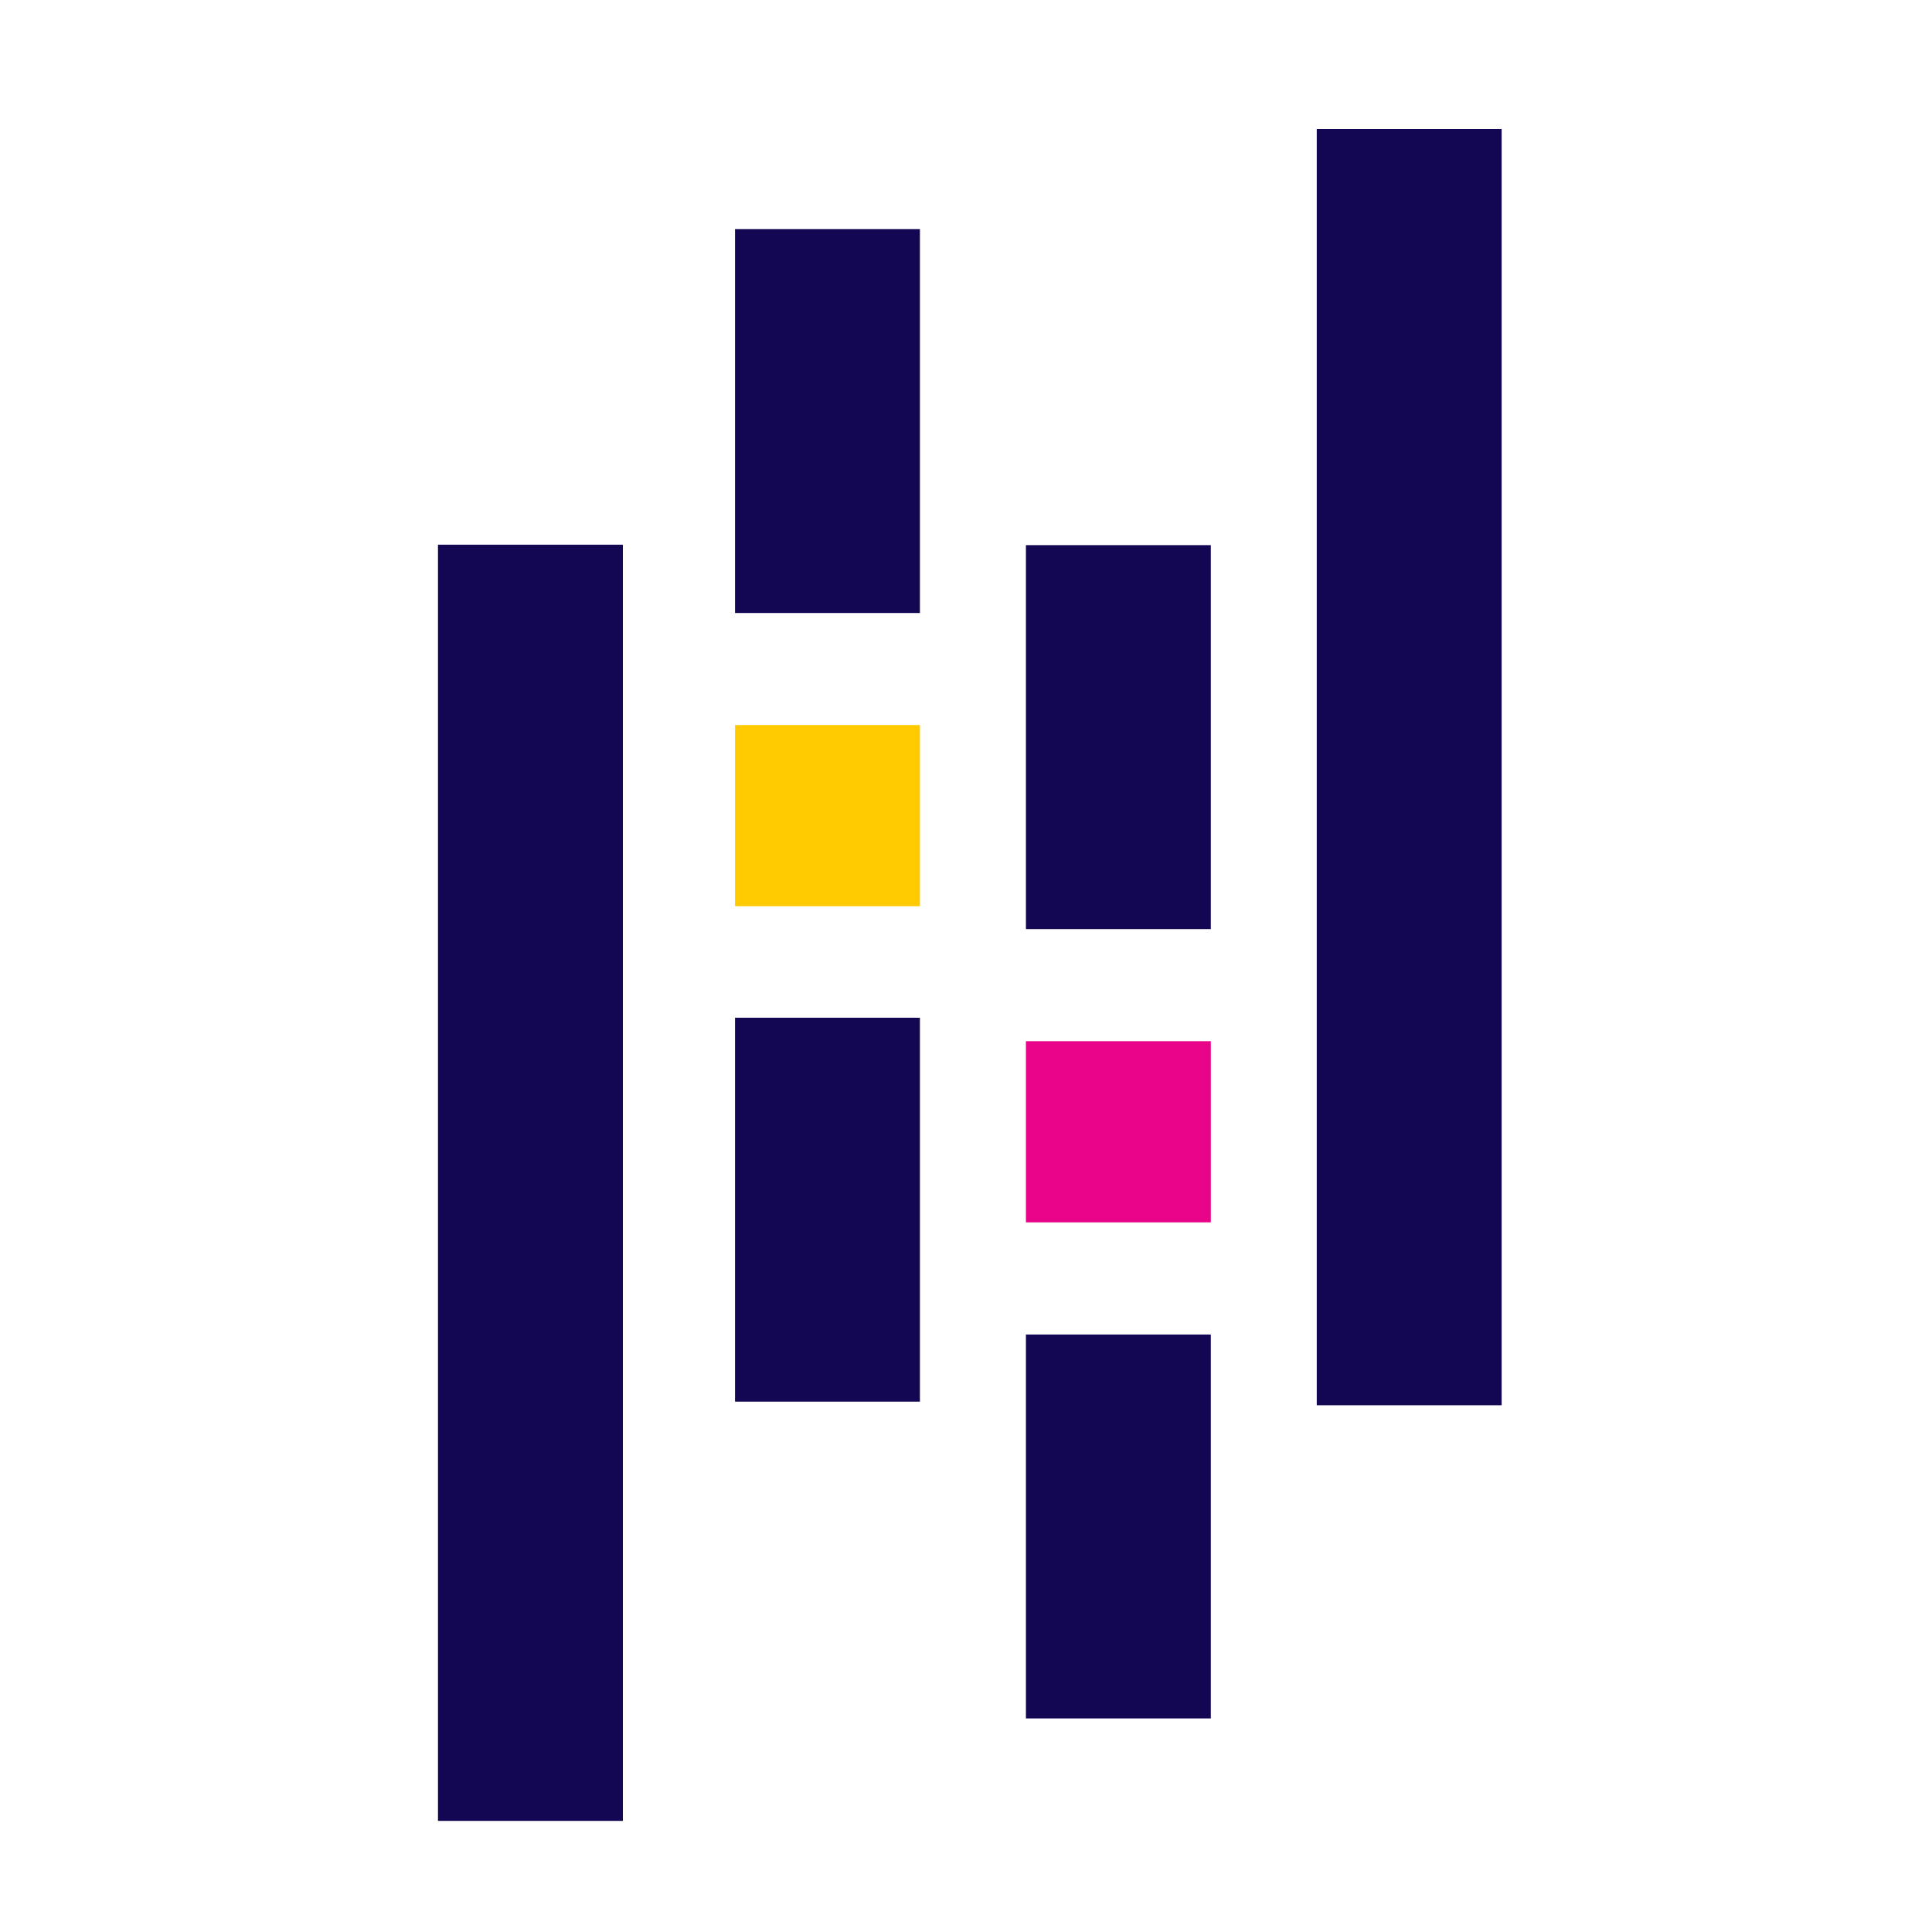
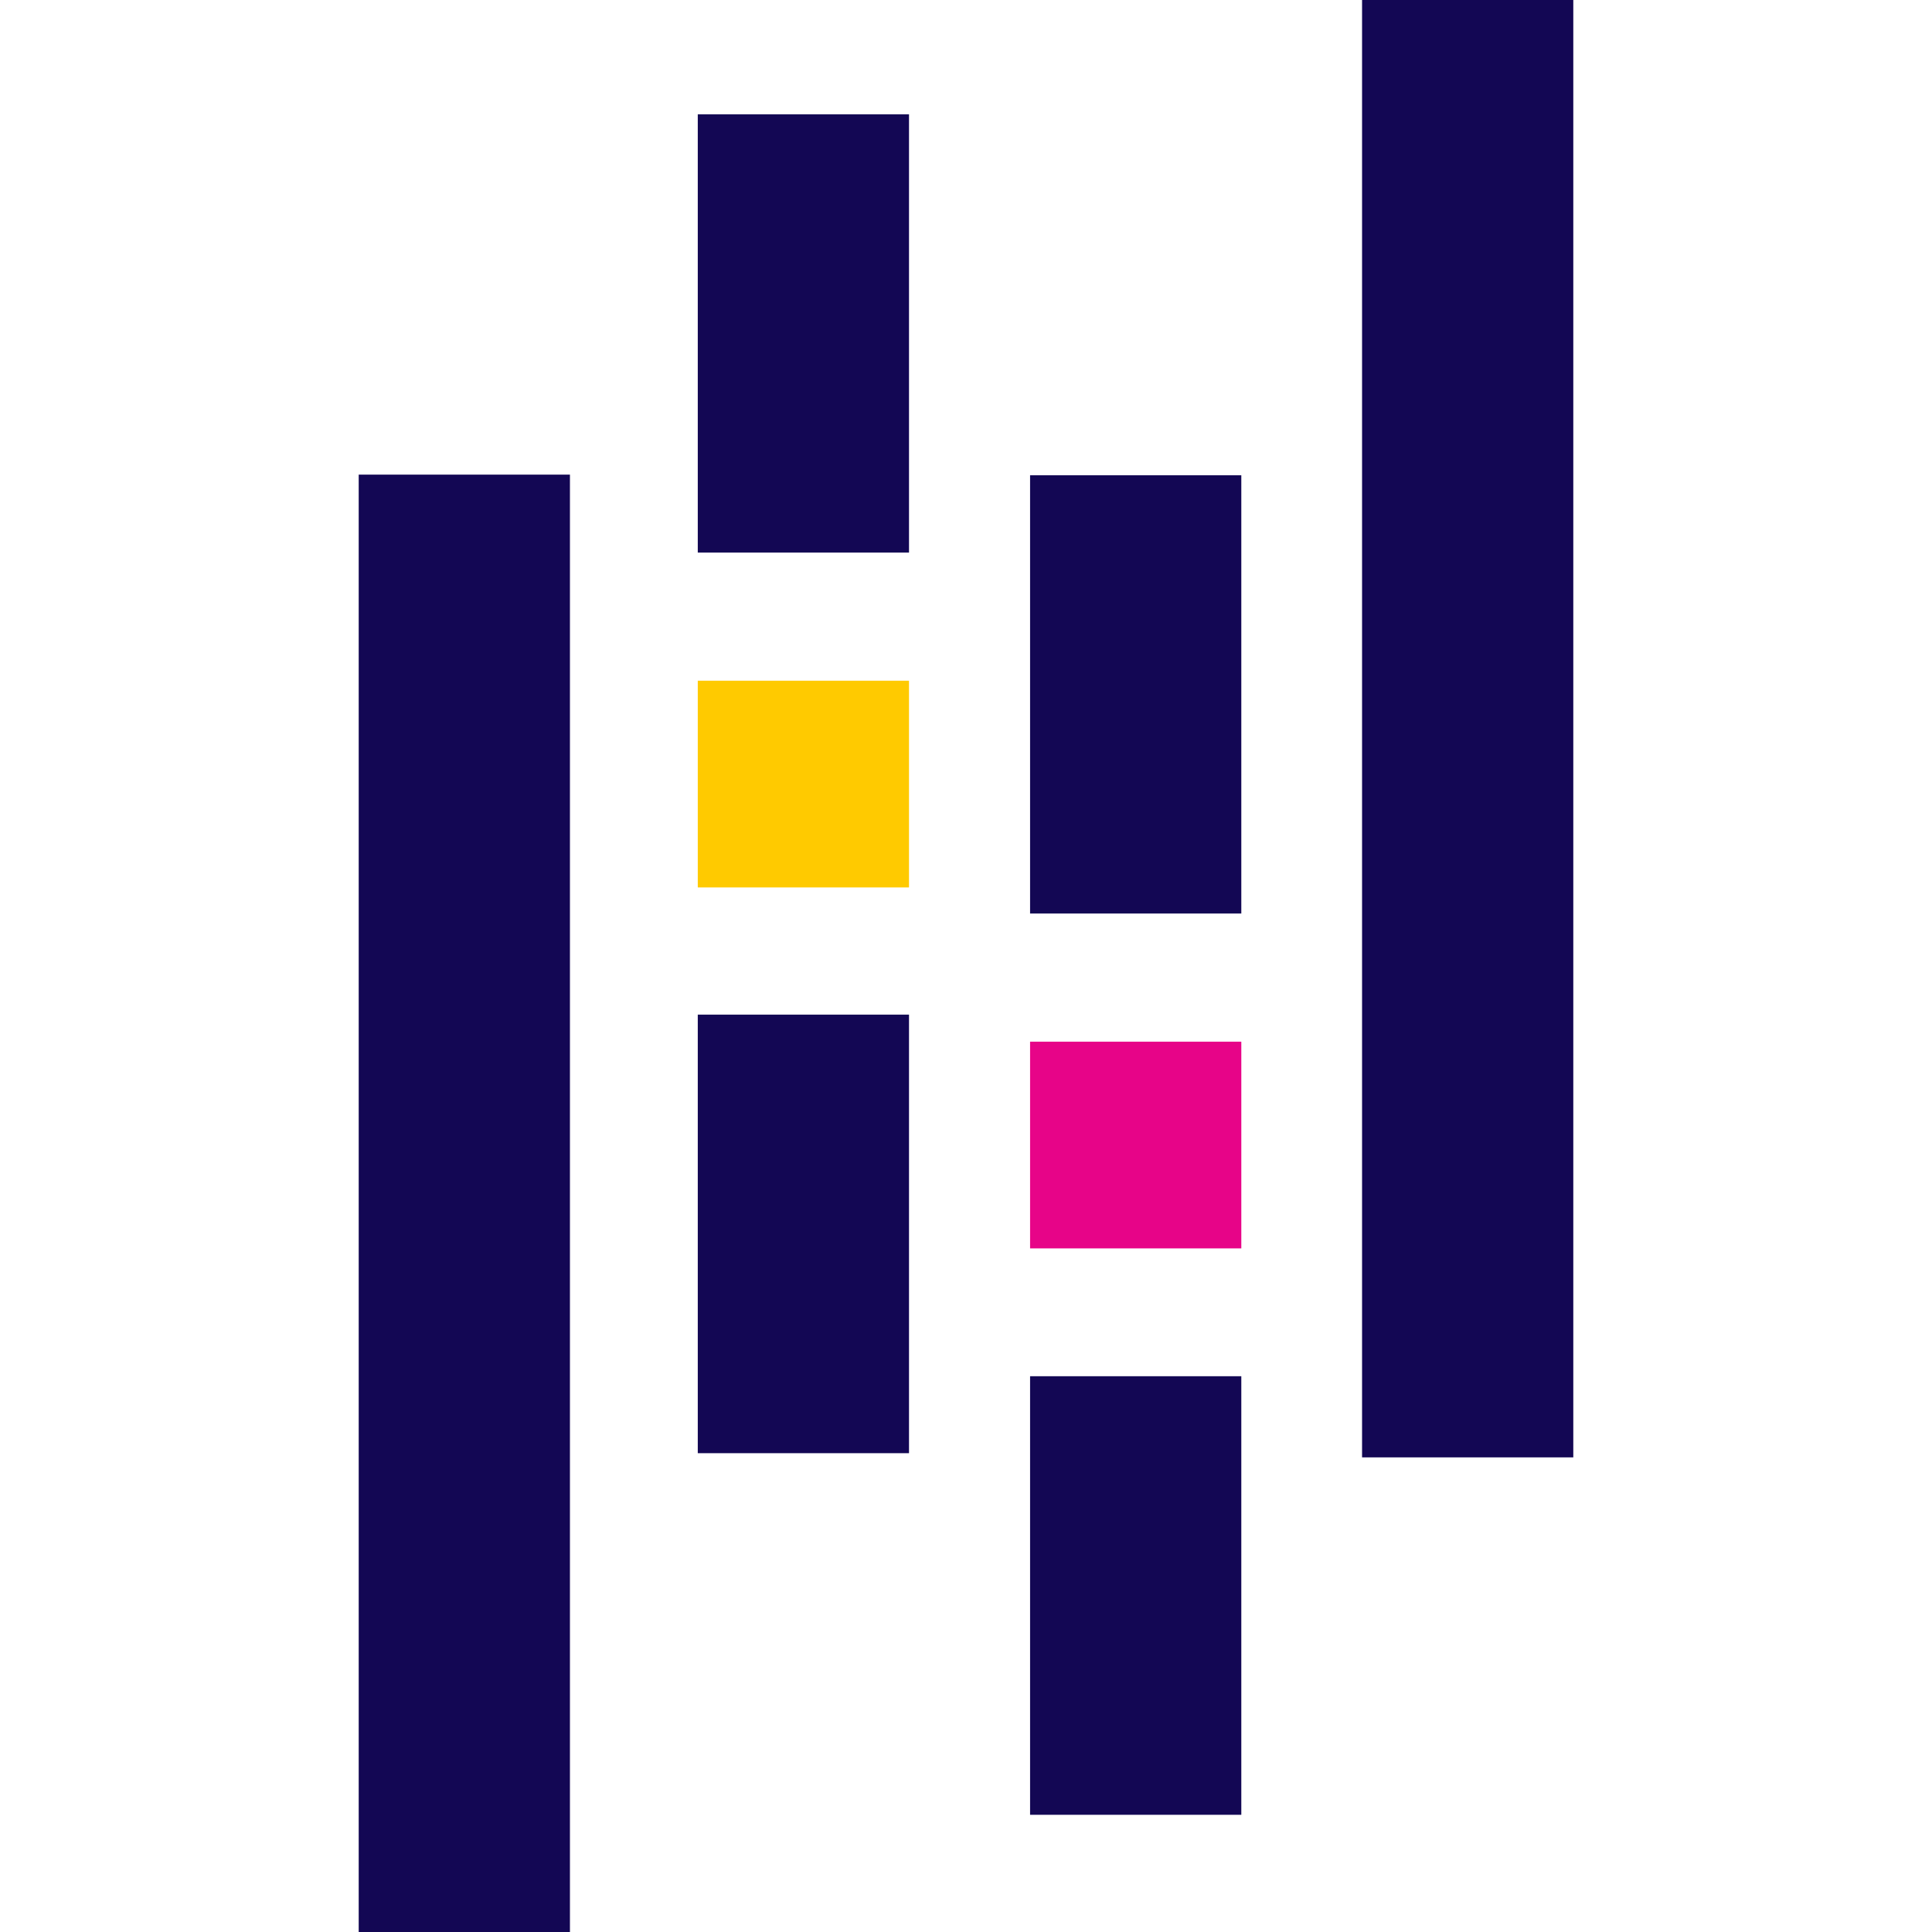
- <svg xmlns="http://www.w3.org/2000/svg" viewBox="0 0 128 128">
-   <path style="-inkscape-stroke:none" d="M48.697 15.176h12.25v25.437h-12.25zm0 52.251h12.25v25.436h-12.25z" color="#000" fill="#130754" />
-   <path style="-inkscape-stroke:none" d="M48.697 48.037h12.25v12.001h-12.25z" color="#000" fill="#ffca00" />
-   <path style="-inkscape-stroke:none" d="M29.017 36.087h12.25v84.552h-12.25zM67.97 88.414h12.25v25.436H67.97zm0-52.297h12.25v25.437H67.97z" color="#000" fill="#130754" />
-   <path style="-inkscape-stroke:none" d="M67.97 68.983h12.25v12.001H67.97z" color="#000" fill="#e70488" />
-   <path style="-inkscape-stroke:none" d="M87.238 8.55h12.25v84.552h-12.25z" color="#000" fill="#130754" />
+ <svg xmlns="http://www.w3.org/2000/svg" fill="none" viewBox="0 0 600 600">
+   <path fill="#130754" d="M216.7 35.5h65.6v136.1h-65.6zm0 279.6h65.6v136.2h-65.6zM111.4 147.4H177V600h-65.6zm208.5 280h65.6v136.2h-65.6zm0-279.8h65.6v136.1h-65.6zM423 0h65.6v452.6H423z" />
+   <path fill="#FFCA00" d="M282.3 211.4h-65.6v64.2h65.6z" />
+   <path fill="#E70488" d="M385.5 323.5h-65.6v64.2h65.6z" />
</svg>
